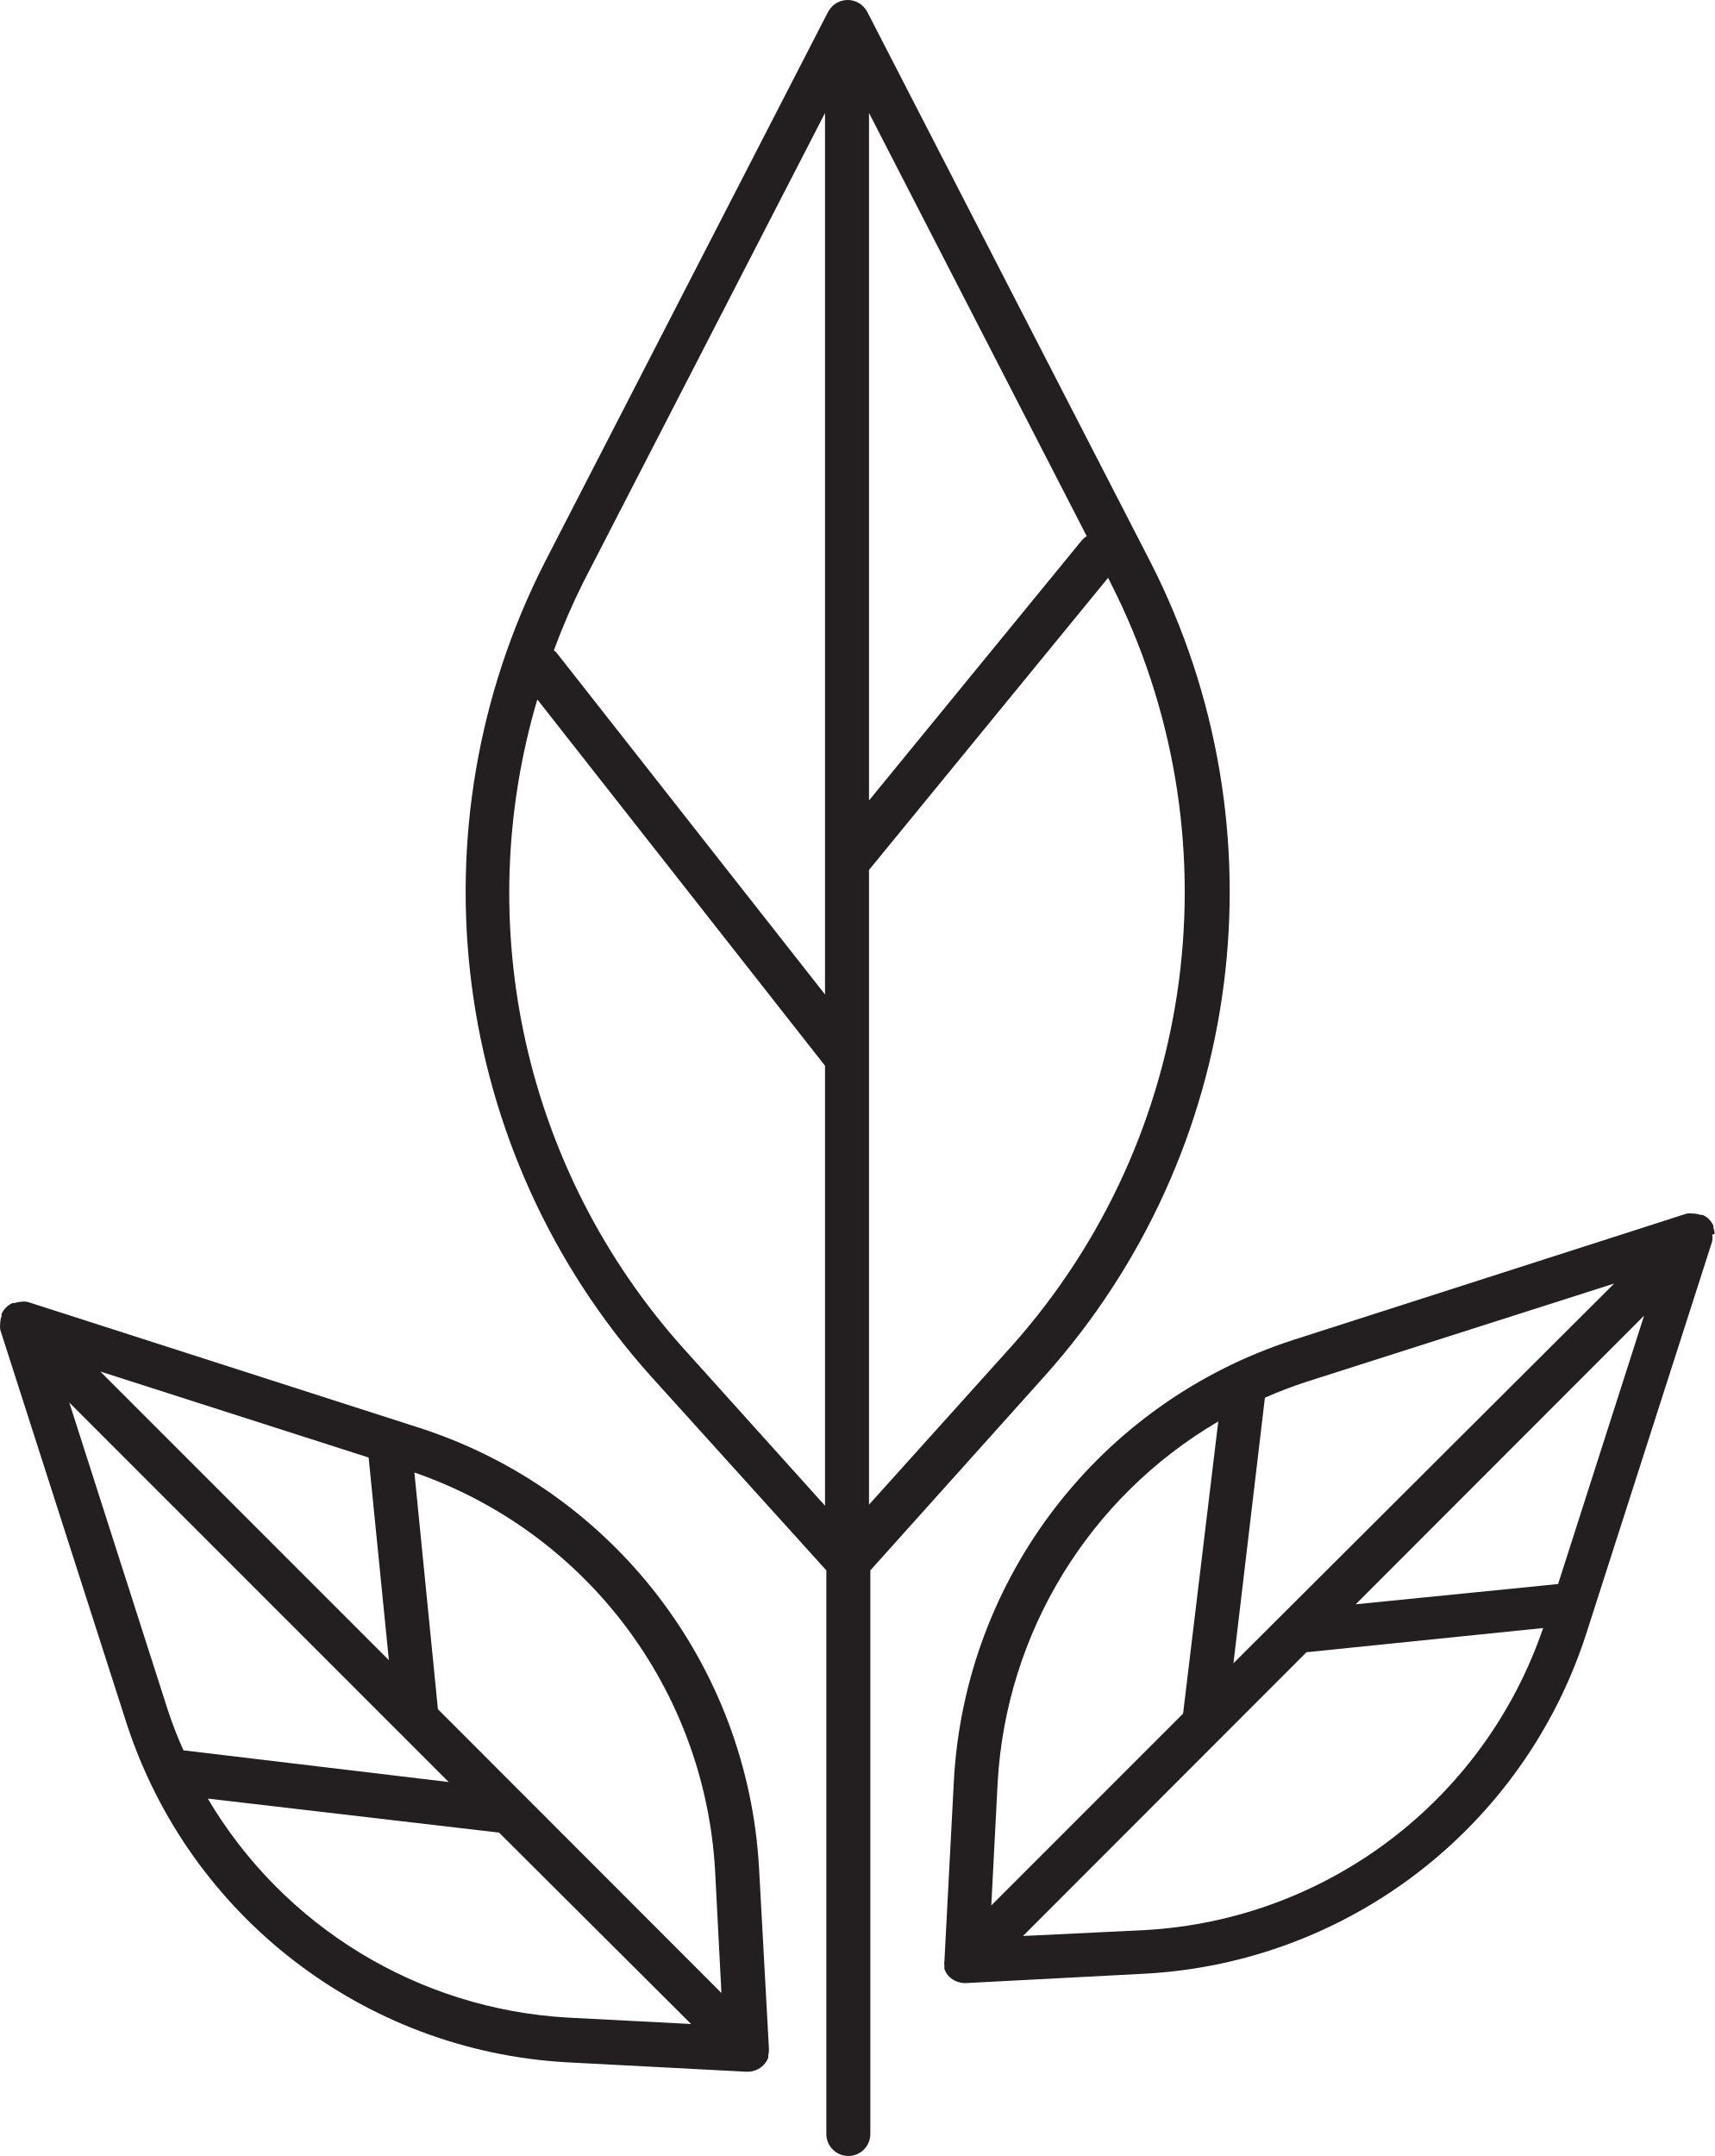
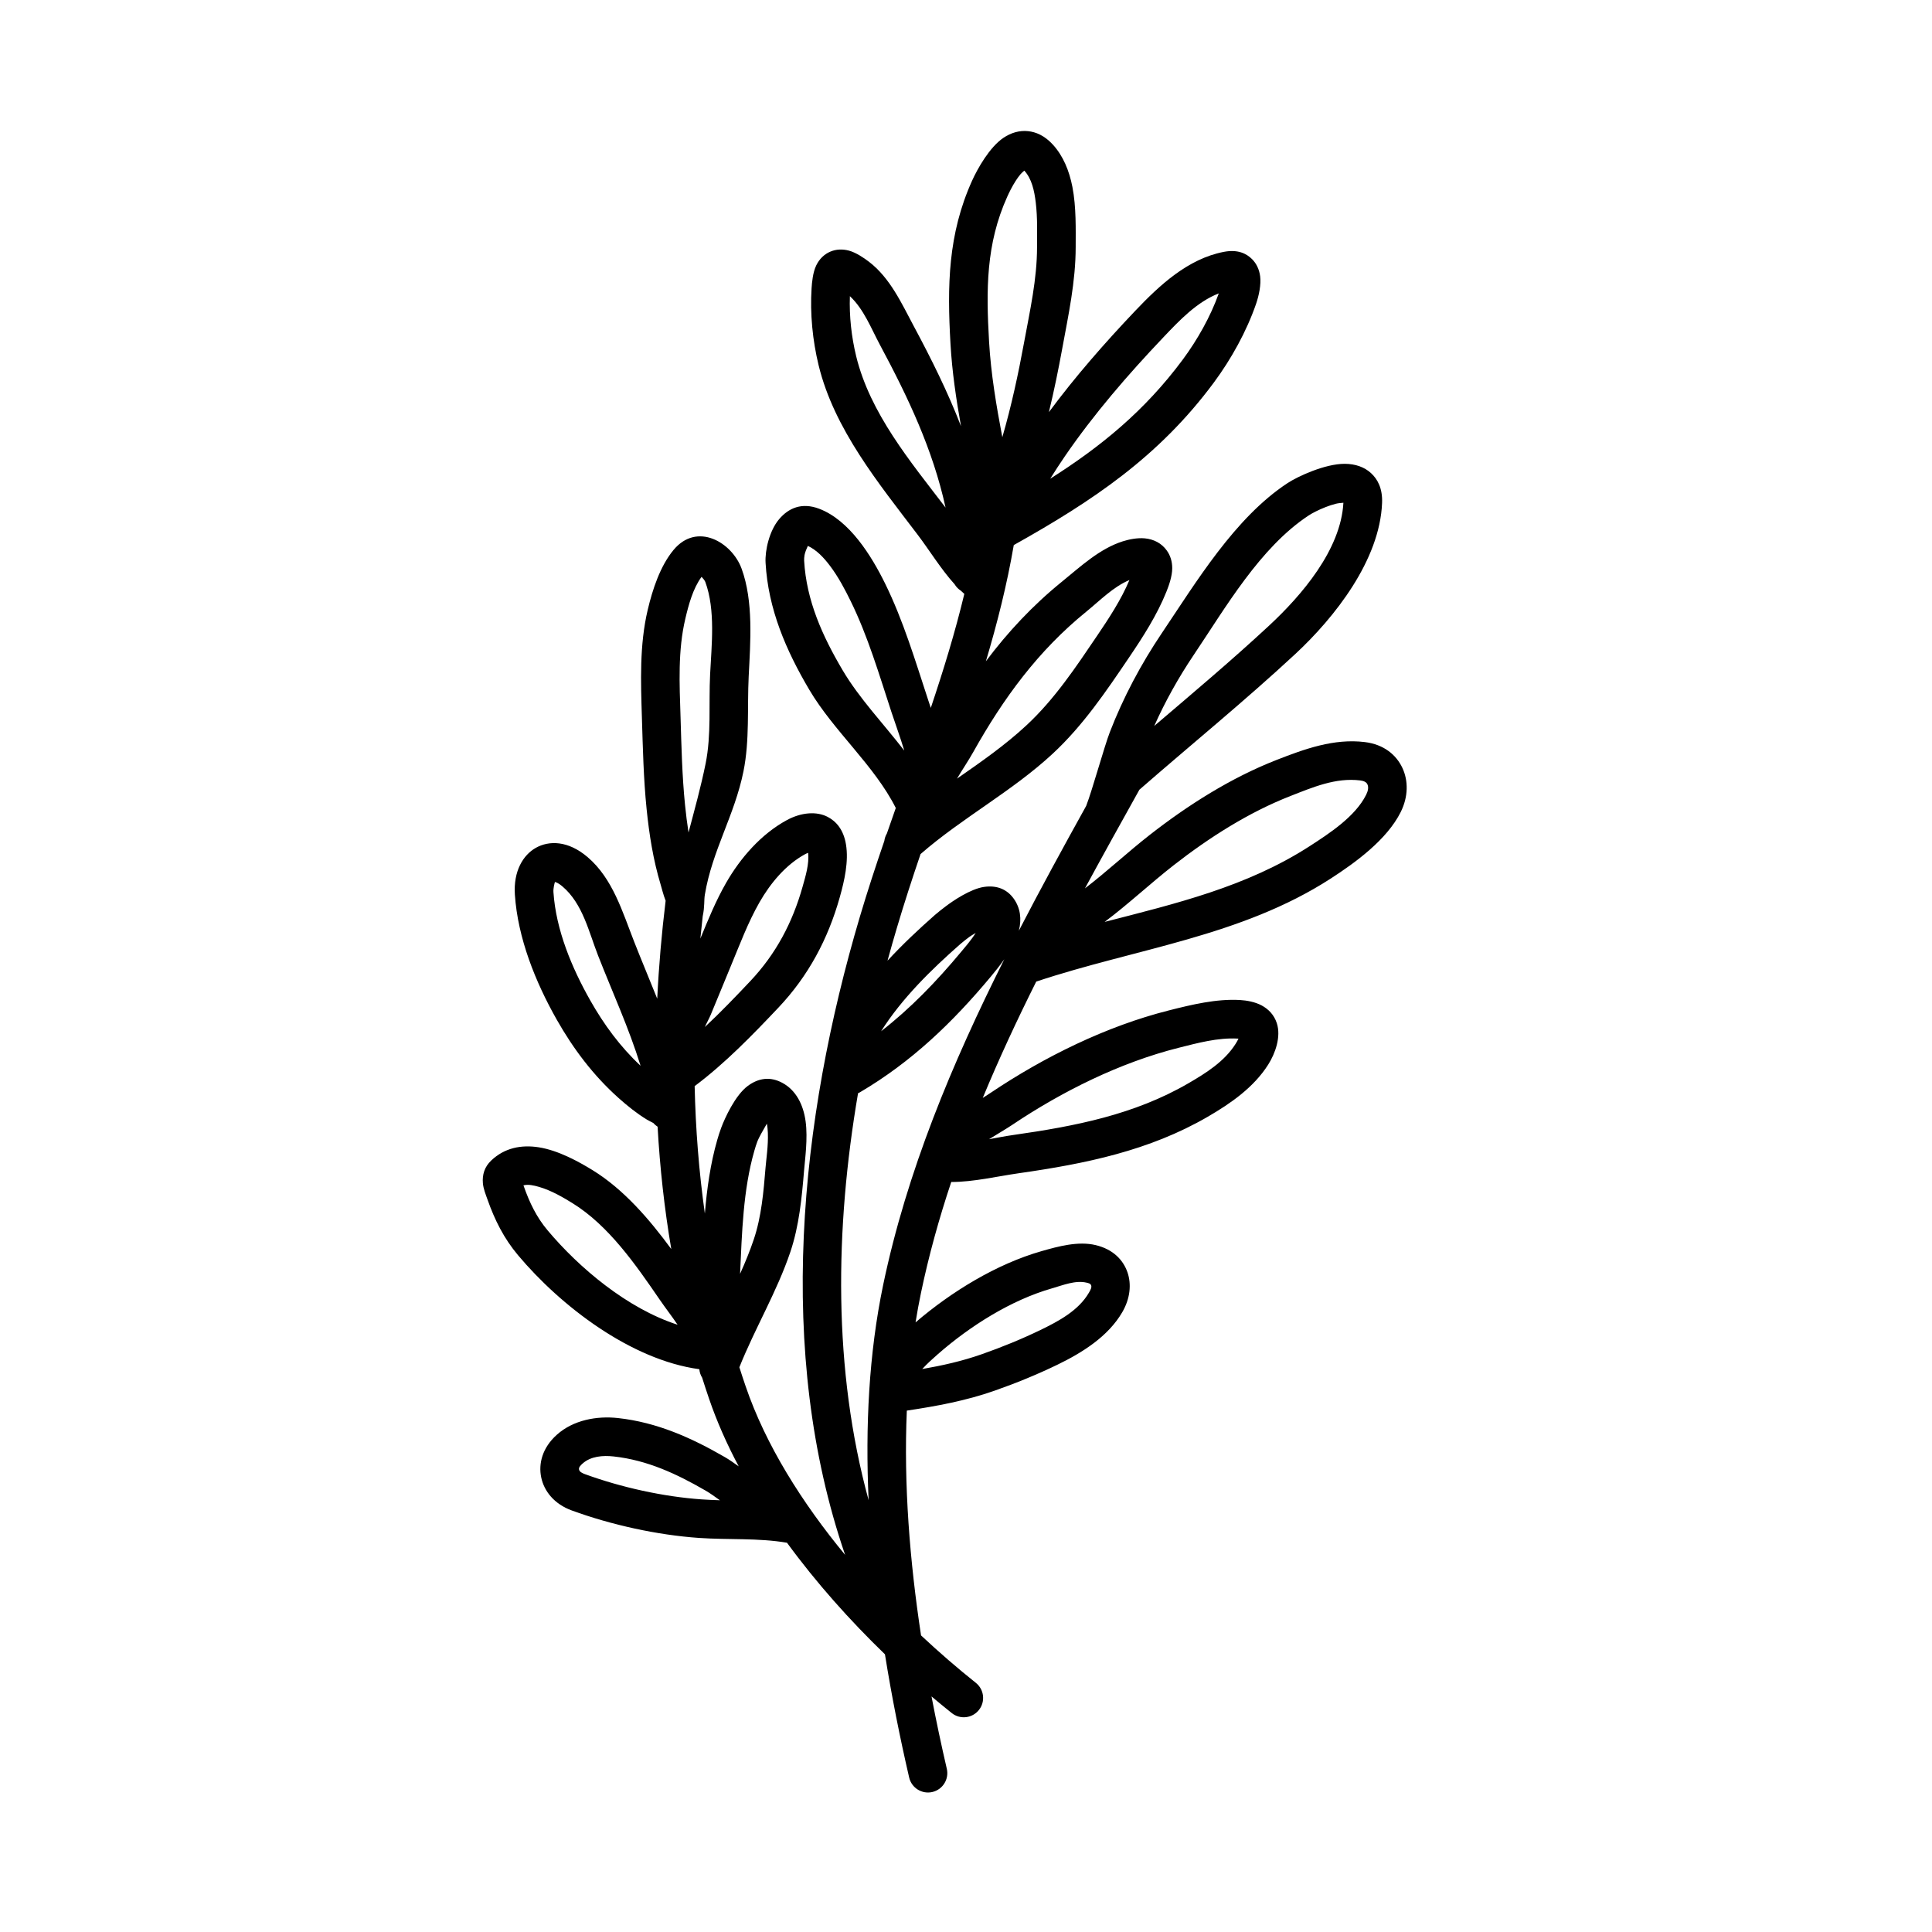
- <svg xmlns="http://www.w3.org/2000/svg" width="487.254" height="612.541" viewBox="0 0 77.961 98.007" version="1.1" id="svg13">
-   <defs id="defs4">
-     <style id="style2">.cls-1{fill:#231f20;}</style>
-   </defs>
-   <g id="Leaf" transform="translate(-25.48943,-14.99345)">
-     <path class="cls-1" d="m 73,77.53 a 33,33 0 0 0 4.79,-37 l -12.87,-25 a 1.12,1.12 0 0 0 -0.16,-0.22 1,1 0 0 0 -1.46,0 1.12,1.12 0 0 0 -0.16,0.22 l -12.87,25 a 33,33 0 0 0 4.79,37 l 8,8.85 V 112 a 1,1 0 0 0 2,0 V 86.38 Z m -8,-57.4 9.9,19.24 a 0.76,0.76 0 0 0 -0.22,0.18 L 65,51.38 Z M 71.48,76.19 65,83.39 V 54.54 l 10.87,-13.28 0.11,0.22 a 31,31 0 0 1 -4.5,34.71 z M 63,20.13 V 60.2 L 50.79,44.66 A 0.53,0.53 0 0 0 50.67,44.56 30.93,30.93 0 0 1 52,41.48 Z M 49.92,46.79 63,63.44 v 20 l -6.48,-7.2 a 31,31 0 0 1 -6.6,-29.45 z" id="path6" />
-     <path class="cls-1" d="m 103.45,71.08 a 0.94,0.94 0 0 0 -0.06,-0.28 v -0.09 a 0.94,0.94 0 0 0 -0.2,-0.29 0.84,0.84 0 0 0 -0.29,-0.2 h -0.09 a 1.4,1.4 0 0 0 -0.28,-0.06 h -0.06 a 1,1 0 0 0 -0.29,0 l -17.91,5.75 a 22.34,22.34 0 0 0 -15.41,20 l -0.43,8.2 c 0,0 0,0 0,0 a 0.93,0.93 0 0 0 0,0.29 0.16,0.16 0 0 0 0,0.1 0.87,0.87 0 0 0 0.22,0.35 1,1 0 0 0 0.32,0.21 1,1 0 0 0 0.38,0.08 h 0.06 l 8.19,-0.43 a 22.36,22.36 0 0 0 20,-15.42 l 5.74,-17.88 a 0.92,0.92 0 0 0 0,-0.29 z m -18.57,6.73 14,-4.47 L 81.57,90.6 83,78.53 a 19.87,19.87 0 0 1 1.88,-0.72 z m -4,1.8 -1.6,13.28 -8.72,8.72 L 70.85,96 A 20.36,20.36 0 0 1 80.88,79.61 Z M 77.56,102.73 72,103 84.89,90.1 95.65,89 A 20.33,20.33 0 0 1 77.56,102.73 Z M 96.33,87 87.13,87.92 100.24,74.8 Z" id="path8" />
-     <path class="cls-1" d="m 60.45,108.13 v 0 L 60,99.91 a 22.34,22.34 0 0 0 -15.41,-20 L 26.73,74.17 a 1,1 0 0 0 -0.3,0 v 0 a 1.59,1.59 0 0 0 -0.3,0.06 h -0.08 a 1,1 0 0 0 -0.49,0.49 v 0.09 a 1.27,1.27 0 0 0 -0.06,0.28 v 0.06 a 1,1 0 0 0 0,0.29 l 5.74,17.88 a 22.36,22.36 0 0 0 20,15.42 l 8.19,0.43 h 0.06 a 1,1 0 0 0 0.38,-0.08 1,1 0 0 0 0.32,-0.21 1,1 0 0 0 0.23,-0.35 c 0,0 0,-0.06 0,-0.1 a 1.35,1.35 0 0 0 0.03,-0.3 z M 58,100 58.29,105.59 45.4,92.69 44.33,81.93 A 20.37,20.37 0 0 1 58,100 Z M 43.17,90.46 30.05,77.34 42.25,81.25 Z M 28.64,78.75 45.89,96 33.83,94.56 A 18.85,18.85 0 0 1 33.11,92.7 Z m 6.27,18 13.27,1.55 8.73,8.7 -5.59,-0.29 a 20.36,20.36 0 0 1 -16.41,-10 z" id="path10" />
+ <svg xmlns="http://www.w3.org/2000/svg" fill="#000000" width="800px" height="800px" viewBox="0 0 100 100" style="fill-rule:evenodd;clip-rule:evenodd;stroke-linejoin:round;stroke-miterlimit:2;" version="1.1" xml:space="preserve">
+   <g id="Icon">
+     <path d="M49.741,22.059c-0.681,-1.762 -1.523,-3.458 -2.433,-5.156c-0.638,-1.191 -1.23,-2.516 -2.338,-3.36c-0.237,-0.181 -0.649,-0.467 -1.027,-0.57c-0.337,-0.091 -0.665,-0.073 -0.957,0.048c-0.322,0.134 -0.574,0.38 -0.737,0.715c-0.176,0.361 -0.223,0.883 -0.242,1.186c-0.084,1.317 0.053,2.702 0.364,3.983c0.802,3.304 3.112,6.118 5.125,8.769c0.605,0.796 1.204,1.782 1.913,2.565c0.08,0.136 0.192,0.251 0.324,0.335c0.059,0.057 0.119,0.112 0.18,0.165c-0.48,2.002 -1.083,3.958 -1.735,5.901c-0.046,-0.135 -0.091,-0.27 -0.135,-0.405c-0.666,-2.026 -1.285,-4.109 -2.228,-6.027c-0.701,-1.425 -1.84,-3.284 -3.424,-3.879c-0.89,-0.333 -1.576,-0.037 -2.071,0.552c-0.497,0.592 -0.731,1.606 -0.694,2.251c0.135,2.391 1.054,4.524 2.265,6.573c1.266,2.142 3.363,3.906 4.475,6.116c-0.154,0.438 -0.308,0.879 -0.461,1.32c-0.071,0.119 -0.115,0.25 -0.132,0.384c-0.445,1.298 -0.875,2.605 -1.269,3.933c-3.115,10.507 -4.366,22.525 -0.761,33.022c-2.228,-2.697 -4.11,-5.684 -5.148,-8.724c-0.112,-0.328 -0.221,-0.657 -0.325,-0.987c0.804,-2.013 1.943,-3.906 2.64,-5.973c0.452,-1.342 0.593,-2.802 0.708,-4.207c0.048,-0.593 0.201,-1.654 0.081,-2.543c-0.119,-0.886 -0.507,-1.613 -1.185,-1.987c-0.645,-0.356 -1.255,-0.258 -1.802,0.143c-0.663,0.487 -1.205,1.692 -1.384,2.176c-0.083,0.225 -0.138,0.398 -0.205,0.63c-0.352,1.226 -0.532,2.513 -0.64,3.805c-0.308,-2.183 -0.479,-4.387 -0.528,-6.595l0.004,-0.003c1.569,-1.176 2.984,-2.634 4.328,-4.056c1.554,-1.644 2.57,-3.548 3.181,-5.723c0.238,-0.847 0.467,-1.846 0.319,-2.733c-0.129,-0.773 -0.515,-1.197 -0.951,-1.423c-0.559,-0.29 -1.349,-0.243 -2.107,0.168c-1.33,0.72 -2.407,1.958 -3.148,3.252c-0.526,0.918 -0.93,1.902 -1.331,2.882c0.037,-0.386 0.078,-0.771 0.122,-1.155c0.111,-0.526 0.06,-0.814 0.111,-1.119c0.382,-2.294 1.535,-4.092 1.999,-6.385c0.324,-1.601 0.19,-3.291 0.27,-4.915c0.088,-1.765 0.255,-3.876 -0.367,-5.575c-0.503,-1.37 -2.31,-2.431 -3.524,-0.966c-0.694,0.837 -1.088,2.054 -1.333,3.089c-0.434,1.829 -0.361,3.737 -0.303,5.599c0.049,1.572 0.084,3.151 0.243,4.717c0.134,1.323 0.343,2.643 0.728,3.918c0.047,0.154 0.136,0.525 0.257,0.832c-0.205,1.68 -0.352,3.372 -0.435,5.07c-0.394,-0.986 -0.809,-1.966 -1.2,-2.965c-0.597,-1.524 -1.105,-3.259 -2.406,-4.365c-1.013,-0.863 -1.997,-0.86 -2.674,-0.48c-0.657,0.369 -1.17,1.201 -1.088,2.426c0.15,2.25 1.065,4.521 2.162,6.46c0.861,1.521 1.899,2.897 3.206,4.065c0.456,0.407 0.935,0.794 1.458,1.113c0.067,0.041 0.254,0.137 0.339,0.18c0.065,0.076 0.14,0.14 0.222,0.192c0.119,2.124 0.352,4.239 0.708,6.332c-1.148,-1.562 -2.471,-3.097 -4.074,-4.083c-0.702,-0.432 -1.773,-1.026 -2.79,-1.184c-0.902,-0.14 -1.766,0.03 -2.453,0.682c-0.351,0.332 -0.471,0.738 -0.434,1.176c0.024,0.287 0.152,0.601 0.235,0.837c0.378,1.07 0.848,2.015 1.584,2.891c2.2,2.62 5.831,5.419 9.384,5.901c0.014,0.156 0.064,0.307 0.146,0.439c0.116,0.366 0.235,0.73 0.359,1.093c0.402,1.176 0.921,2.346 1.534,3.497c-0.249,-0.178 -0.487,-0.346 -0.712,-0.476c-1.744,-1.009 -3.521,-1.804 -5.541,-2.025c-1.099,-0.12 -2.312,0.103 -3.162,0.865c-0.747,0.669 -0.959,1.492 -0.807,2.212c0.15,0.709 0.671,1.375 1.583,1.707c2.04,0.745 4.419,1.271 6.585,1.421c1.488,0.104 3.072,-0.006 4.553,0.249c1.518,2.078 3.267,4.033 5.07,5.775c0.349,2.186 0.779,4.327 1.253,6.378c0.124,0.537 0.662,0.873 1.199,0.749c0.538,-0.124 0.874,-0.662 0.75,-1.2c-0.282,-1.219 -0.549,-2.471 -0.792,-3.747c0.351,0.297 0.7,0.584 1.048,0.861c0.431,0.344 1.061,0.273 1.405,-0.159c0.344,-0.431 0.273,-1.061 -0.158,-1.405c-0.937,-0.747 -1.892,-1.57 -2.837,-2.455c-0.583,-3.837 -0.902,-7.801 -0.736,-11.636c1.541,-0.231 3.056,-0.509 4.541,-1.031c1.104,-0.388 2.195,-0.832 3.25,-1.343c1.28,-0.62 2.625,-1.455 3.361,-2.721c0.416,-0.715 0.477,-1.454 0.271,-2.057c-0.223,-0.651 -0.751,-1.201 -1.651,-1.415c-0.907,-0.216 -1.932,0.065 -2.799,0.313c-2.333,0.666 -4.672,2.101 -6.521,3.687c0.082,-0.513 0.175,-1.021 0.28,-1.524c0.406,-1.945 0.938,-3.859 1.567,-5.742c1.162,0 2.377,-0.294 3.502,-0.454c3.436,-0.491 6.743,-1.162 9.78,-2.926c1.187,-0.69 2.376,-1.514 3.125,-2.698c0.365,-0.577 0.677,-1.447 0.442,-2.15c-0.138,-0.417 -0.419,-0.716 -0.784,-0.912c-0.339,-0.181 -0.768,-0.259 -1.118,-0.279c-1.226,-0.071 -2.502,0.24 -3.68,0.537c-3.237,0.816 -6.451,2.403 -9.217,4.259c-0.132,0.088 -0.273,0.179 -0.419,0.272c0.844,-2.038 1.779,-4.043 2.768,-6.022c5.132,-1.711 10.584,-2.324 15.234,-5.327c1.302,-0.841 2.916,-2.018 3.63,-3.445c0.402,-0.804 0.395,-1.631 0.091,-2.283c-0.319,-0.685 -0.966,-1.222 -1.944,-1.342c-1.603,-0.197 -3.119,0.357 -4.58,0.928c-2.341,0.915 -4.567,2.324 -6.543,3.867c-1.153,0.899 -2.208,1.891 -3.366,2.777c0.931,-1.719 1.88,-3.421 2.818,-5.107c2.682,-2.341 5.457,-4.597 8.071,-7.025c2.035,-1.89 4.374,-4.856 4.49,-7.818c0.03,-0.751 -0.23,-1.23 -0.574,-1.545c-0.337,-0.309 -0.805,-0.478 -1.357,-0.48c-1.016,-0.004 -2.425,0.646 -2.964,1c-2.731,1.796 -4.727,5.122 -6.514,7.777c-1.068,1.586 -1.993,3.326 -2.682,5.111c-0.294,0.764 -0.901,2.98 -1.224,3.818c-1.179,2.126 -2.357,4.278 -3.485,6.46c0.153,-0.606 0.076,-1.176 -0.259,-1.65c-0.365,-0.515 -0.903,-0.708 -1.539,-0.617c-0.712,0.101 -1.636,0.74 -1.973,0.995c-0.195,0.148 -0.393,0.299 -0.577,0.46c-0.834,0.734 -1.671,1.52 -2.45,2.364c0.156,-0.571 0.317,-1.137 0.484,-1.698c0.382,-1.289 0.797,-2.56 1.226,-3.821c2.153,-1.876 4.745,-3.248 6.847,-5.202c1.567,-1.456 2.753,-3.212 3.944,-4.972c0.726,-1.072 1.455,-2.207 1.938,-3.414c0.122,-0.304 0.298,-0.793 0.297,-1.21c-0,-0.344 -0.095,-0.658 -0.284,-0.918c-0.271,-0.376 -0.67,-0.579 -1.133,-0.625c-0.391,-0.038 -0.839,0.057 -1.143,0.154c-1.205,0.383 -2.188,1.309 -3.149,2.089c-1.521,1.234 -2.803,2.611 -3.935,4.117c0.587,-1.966 1.09,-3.96 1.443,-6.012c4.063,-2.275 7.504,-4.562 10.357,-8.414c0.898,-1.213 1.694,-2.648 2.186,-4.076c0.149,-0.436 0.264,-0.998 0.209,-1.423c-0.047,-0.361 -0.194,-0.661 -0.416,-0.884c-0.285,-0.287 -0.734,-0.523 -1.475,-0.378c-1.855,0.363 -3.314,1.725 -4.564,3.039c-1.572,1.654 -3.111,3.408 -4.479,5.255c0.265,-1.094 0.489,-2.19 0.685,-3.261c0.323,-1.761 0.701,-3.487 0.701,-5.289c-0,-0.899 0.034,-2.061 -0.169,-3.105c-0.164,-0.843 -0.481,-1.613 -1.013,-2.193c-0.43,-0.469 -0.877,-0.654 -1.288,-0.696c-0.439,-0.044 -0.869,0.077 -1.268,0.345c-0.719,0.484 -1.341,1.593 -1.624,2.219c-1.253,2.775 -1.29,5.445 -1.118,8.446c0.082,1.434 0.292,2.851 0.544,4.261Zm-12.48,55.594c-0.259,-0.187 -0.506,-0.364 -0.739,-0.499c-1.5,-0.868 -3.019,-1.577 -4.757,-1.768c-0.554,-0.061 -1.182,-0.017 -1.61,0.366c-0.114,0.103 -0.207,0.2 -0.184,0.31c0.025,0.12 0.157,0.185 0.312,0.242c1.87,0.682 4.051,1.166 6.037,1.304c0.31,0.022 0.624,0.035 0.941,0.045Zm14.723,-28.004c-0.26,0.37 -0.526,0.692 -0.704,0.906c-1.972,2.365 -4.092,4.406 -6.767,5.98c-0.033,0.019 -0.067,0.037 -0.101,0.052c-1.2,7.015 -1.3,14.312 0.548,21.064c-0.176,-3.811 0.013,-7.599 0.751,-11.138c1.226,-5.873 3.564,-11.466 6.273,-16.864Zm-4.25,21.212c1.041,-0.181 2.069,-0.41 3.08,-0.766c1.034,-0.363 2.055,-0.778 3.042,-1.256c0.935,-0.453 1.966,-1.001 2.504,-1.926c0.089,-0.153 0.174,-0.299 0.102,-0.416c-0.038,-0.063 -0.121,-0.083 -0.217,-0.106c-0.582,-0.138 -1.228,0.131 -1.785,0.291c-2.132,0.609 -4.259,1.957 -5.92,3.413c-0.247,0.217 -0.538,0.475 -0.806,0.766Zm-12.662,-2.293c-0.3,-0.444 -0.631,-0.869 -0.933,-1.309c-1.229,-1.791 -2.637,-3.832 -4.516,-4.989c-0.446,-0.274 -1.079,-0.653 -1.727,-0.838c-0.274,-0.079 -0.556,-0.143 -0.802,-0.078l0.021,0.058c0.296,0.838 0.653,1.585 1.229,2.271c1.627,1.937 4.12,4.044 6.728,4.885Zm4.62,-10.407c-0.182,0.312 -0.427,0.745 -0.487,0.91c-0.065,0.174 -0.108,0.309 -0.159,0.489c-0.587,2.041 -0.641,4.261 -0.74,6.375c0.262,-0.583 0.504,-1.173 0.708,-1.778c0.401,-1.189 0.509,-2.485 0.611,-3.73c0.034,-0.425 0.144,-1.128 0.119,-1.792c-0.007,-0.164 -0.021,-0.324 -0.052,-0.474Zm24.412,-4.4l-0.036,-0.003c-1.027,-0.06 -2.09,0.231 -3.076,0.479c-3.018,0.761 -6.013,2.25 -8.592,3.981c-0.352,0.236 -0.784,0.481 -1.206,0.747c0.427,-0.078 0.851,-0.161 1.261,-0.219c3.179,-0.454 6.248,-1.043 9.058,-2.676c0.914,-0.531 1.863,-1.126 2.439,-2.037c0.051,-0.081 0.106,-0.173 0.152,-0.272Zm-35.381,-8.11c-0.027,0.09 -0.09,0.329 -0.077,0.524c0.13,1.957 0.952,3.922 1.907,5.608c0.709,1.254 1.552,2.399 2.603,3.381c-0.604,-1.952 -1.451,-3.793 -2.201,-5.707c-0.481,-1.229 -0.791,-2.68 -1.839,-3.572c-0.117,-0.1 -0.229,-0.175 -0.338,-0.218c-0.015,-0.006 -0.036,-0.012 -0.055,-0.016Zm21.779,2.639c-0.144,0.084 -0.27,0.16 -0.328,0.204c-0.157,0.12 -0.317,0.239 -0.465,0.369c-1.493,1.313 -3.019,2.8 -4.104,4.515c1.531,-1.192 2.866,-2.577 4.138,-4.104c0.183,-0.219 0.502,-0.582 0.759,-0.984Zm-8.673,-4.146c-0.052,0.019 -0.106,0.04 -0.147,0.063c-1.009,0.546 -1.803,1.506 -2.366,2.487c-0.607,1.06 -1.033,2.217 -1.502,3.341c-0.344,0.827 -0.678,1.657 -1.024,2.483c-0.086,0.205 -0.209,0.42 -0.307,0.64c0.818,-0.761 1.595,-1.574 2.35,-2.373c1.327,-1.404 2.188,-3.033 2.709,-4.89c0.153,-0.544 0.348,-1.174 0.287,-1.751Zm15.346,3.574c3.669,-0.946 7.347,-1.812 10.609,-3.918c1.029,-0.665 2.362,-1.532 2.926,-2.659c0.097,-0.193 0.14,-0.388 0.067,-0.544c-0.057,-0.124 -0.198,-0.18 -0.375,-0.202c-1.268,-0.156 -2.452,0.354 -3.608,0.806c-2.163,0.845 -4.214,2.155 -6.041,3.58c-1.223,0.955 -2.339,2.008 -3.578,2.937Zm-20.862,-17.861c-0.447,0.606 -0.671,1.45 -0.839,2.161c-0.393,1.657 -0.303,3.388 -0.25,5.075c0.047,1.526 0.08,3.058 0.234,4.578c0.048,0.473 0.106,0.947 0.18,1.418c0.313,-1.182 0.641,-2.362 0.884,-3.563c0.304,-1.504 0.157,-3.091 0.233,-4.618c0.075,-1.514 0.286,-3.329 -0.248,-4.786c-0.031,-0.084 -0.123,-0.191 -0.194,-0.265Zm22.146,0.165c-0.846,0.356 -1.532,1.069 -2.234,1.639c-2.497,2.027 -4.287,4.478 -5.851,7.268c-0.243,0.435 -0.556,0.896 -0.84,1.373c1.245,-0.865 2.491,-1.732 3.599,-2.763c1.455,-1.353 2.543,-2.993 3.65,-4.628c0.617,-0.911 1.247,-1.869 1.676,-2.889Zm-16.645,-1.766c-0.057,0.123 -0.148,0.335 -0.171,0.473c-0.017,0.105 -0.025,0.205 -0.021,0.29c0.117,2.066 0.945,3.898 1.991,5.669c0.871,1.474 2.122,2.777 3.191,4.162c-0.199,-0.67 -0.444,-1.328 -0.662,-1.991c-0.636,-1.938 -1.219,-3.933 -2.122,-5.767c-0.276,-0.562 -0.621,-1.223 -1.056,-1.8c-0.326,-0.433 -0.697,-0.827 -1.15,-1.036Zm27.72,-2.234c-0.118,0.008 -0.28,0.024 -0.398,0.054c-0.176,0.045 -0.353,0.105 -0.523,0.171c-0.365,0.142 -0.692,0.312 -0.873,0.431c-2.52,1.657 -4.305,4.773 -5.954,7.223c-0.776,1.153 -1.472,2.393 -2.042,3.674c2,-1.706 4.014,-3.401 5.941,-5.19c1.677,-1.557 3.718,-3.924 3.849,-6.363Zm-25.544,-10.693c-0.037,1.034 0.082,2.106 0.324,3.104c0.719,2.959 2.809,5.458 4.628,7.839c-0.66,-3.013 -1.944,-5.714 -3.397,-8.424c-0.46,-0.859 -0.832,-1.843 -1.555,-2.519Zm19.094,-0.143c-1.137,0.443 -2.038,1.4 -2.864,2.269c-1.828,1.923 -3.611,3.984 -5.112,6.176c-0.258,0.376 -0.505,0.76 -0.749,1.147c2.598,-1.647 4.887,-3.501 6.864,-6.17c0.755,-1.02 1.432,-2.219 1.861,-3.422Zm-10.067,-6.354c-0.06,0.051 -0.143,0.123 -0.192,0.182c-0.091,0.107 -0.175,0.226 -0.252,0.346c-0.188,0.293 -0.337,0.598 -0.435,0.815c-1.113,2.465 -1.097,4.843 -0.944,7.509c0.096,1.667 0.375,3.309 0.686,4.946c0.475,-1.631 0.833,-3.306 1.129,-4.919c0.301,-1.642 0.668,-3.25 0.668,-4.929c-0,-0.668 0.03,-1.5 -0.066,-2.297c-0.075,-0.623 -0.208,-1.232 -0.59,-1.649l-0.004,-0.004Z" />
  </g>
</svg>
